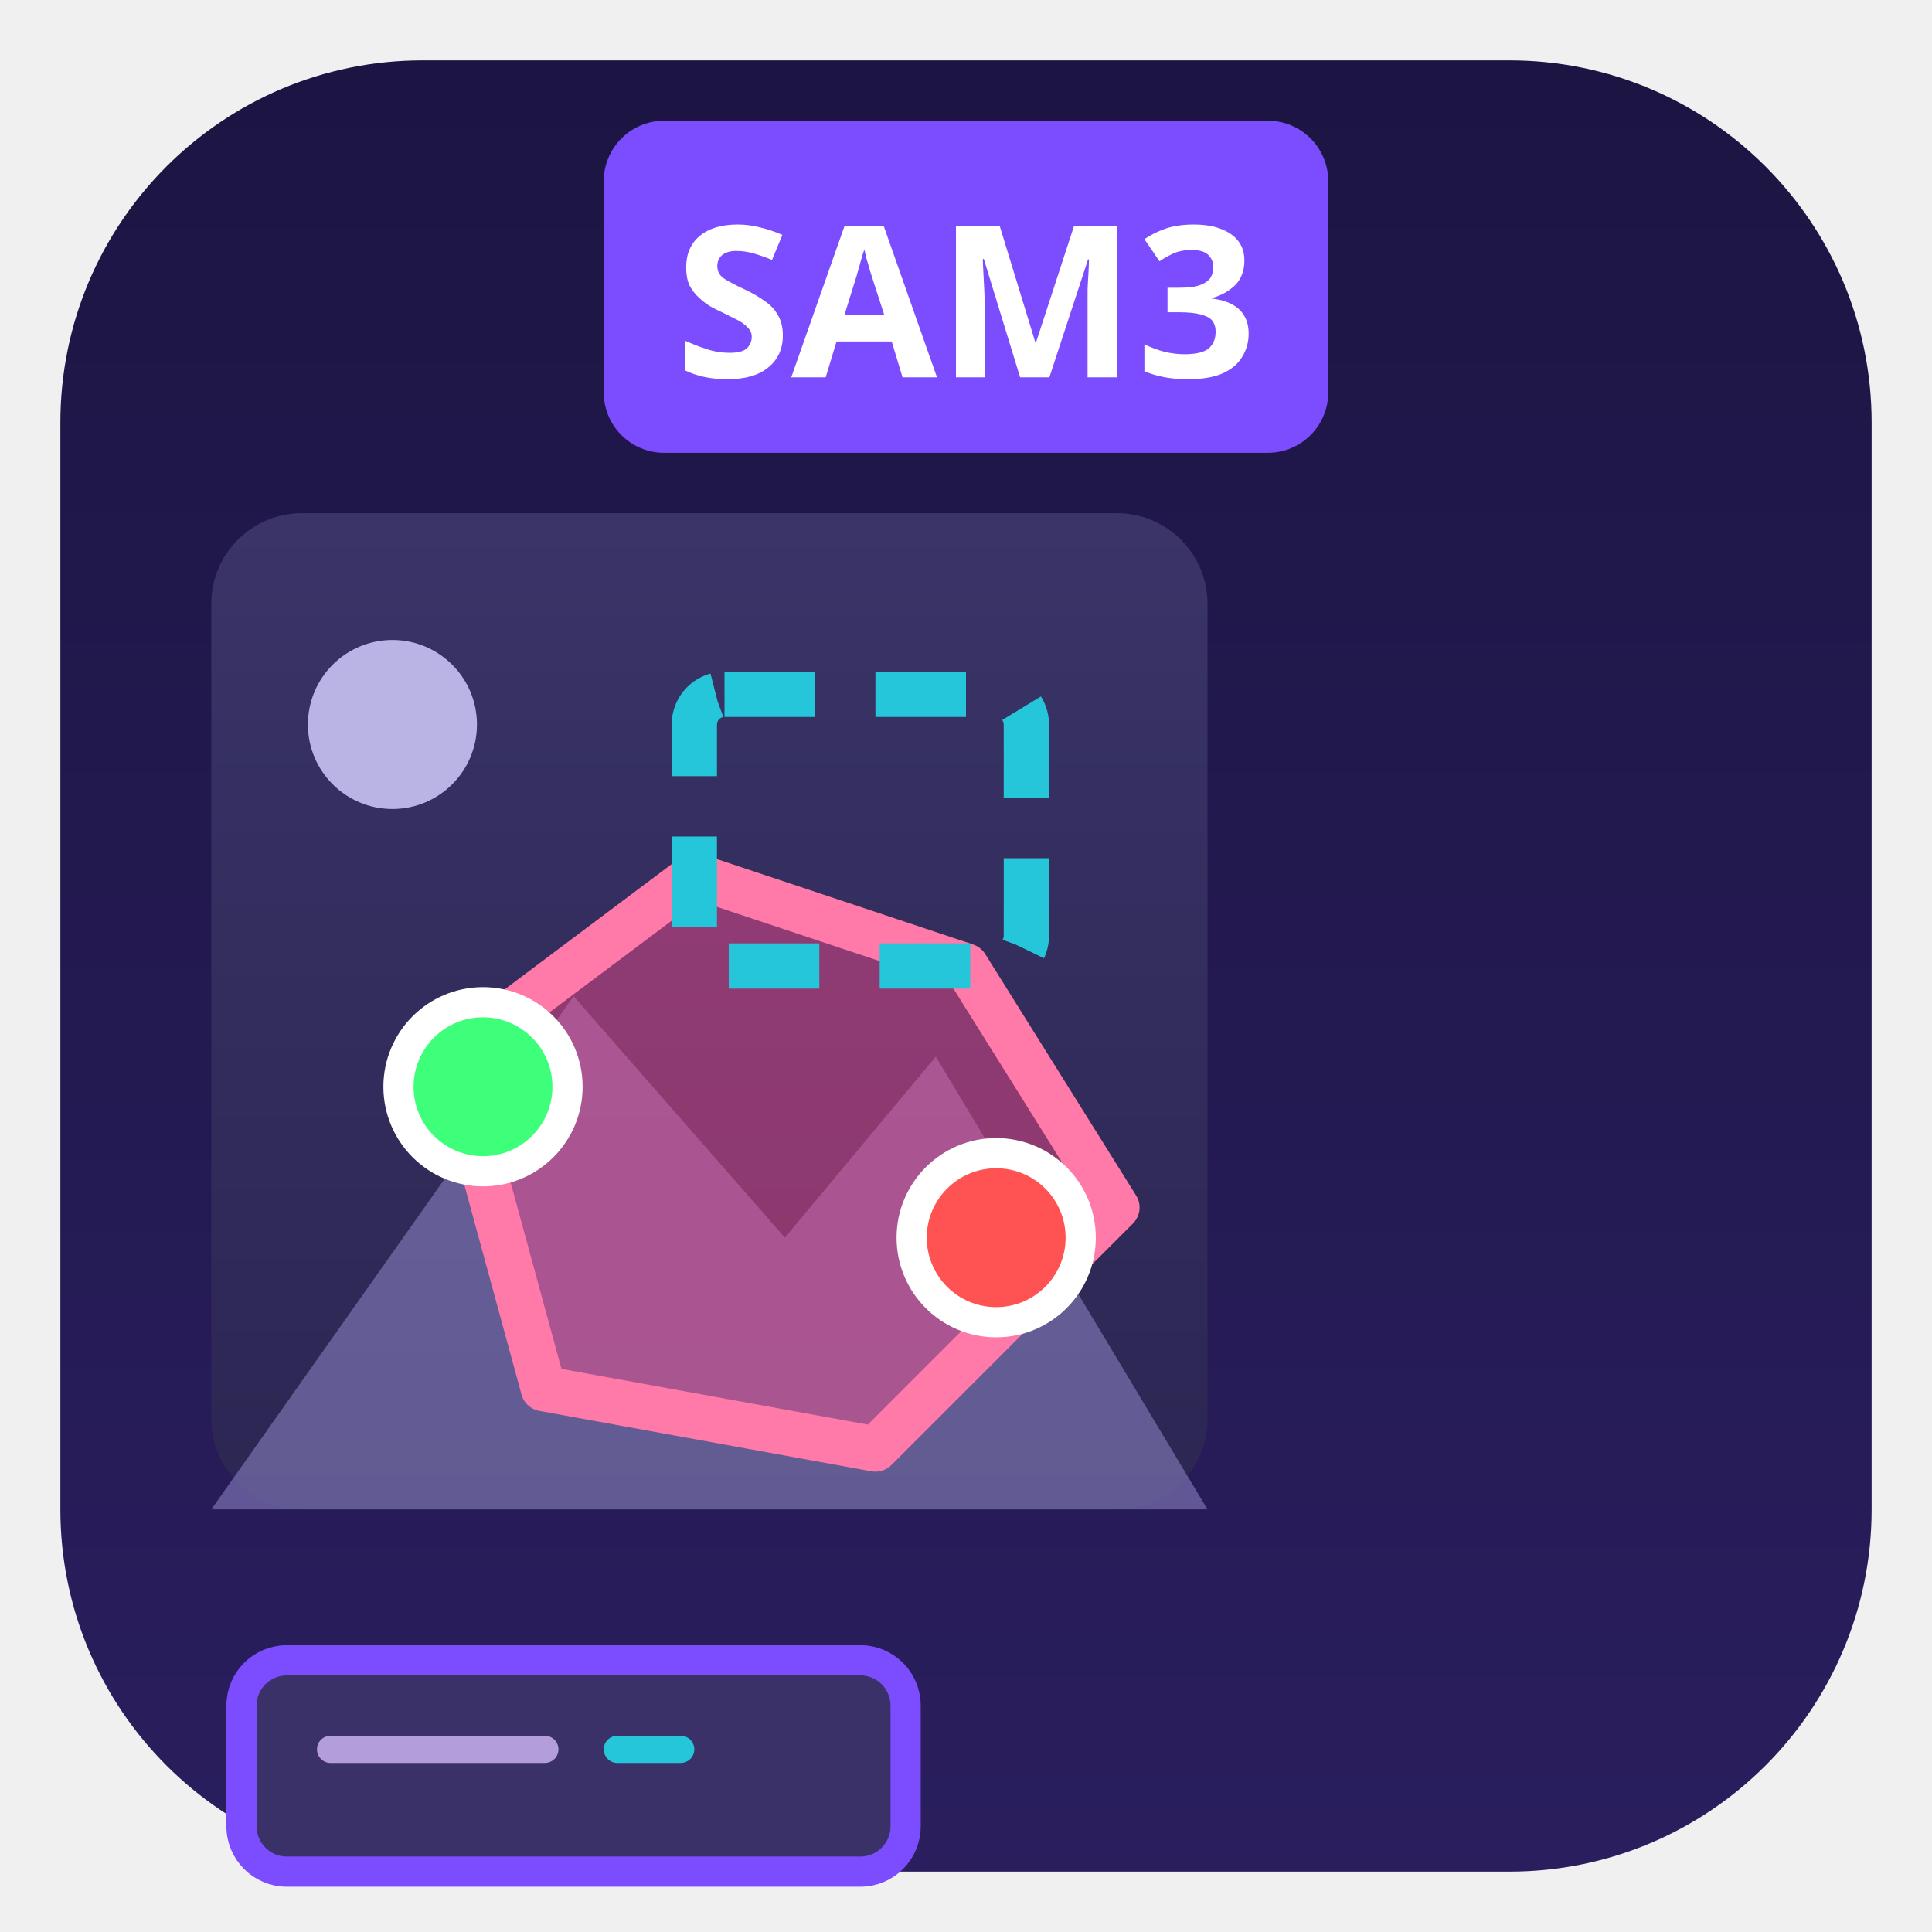
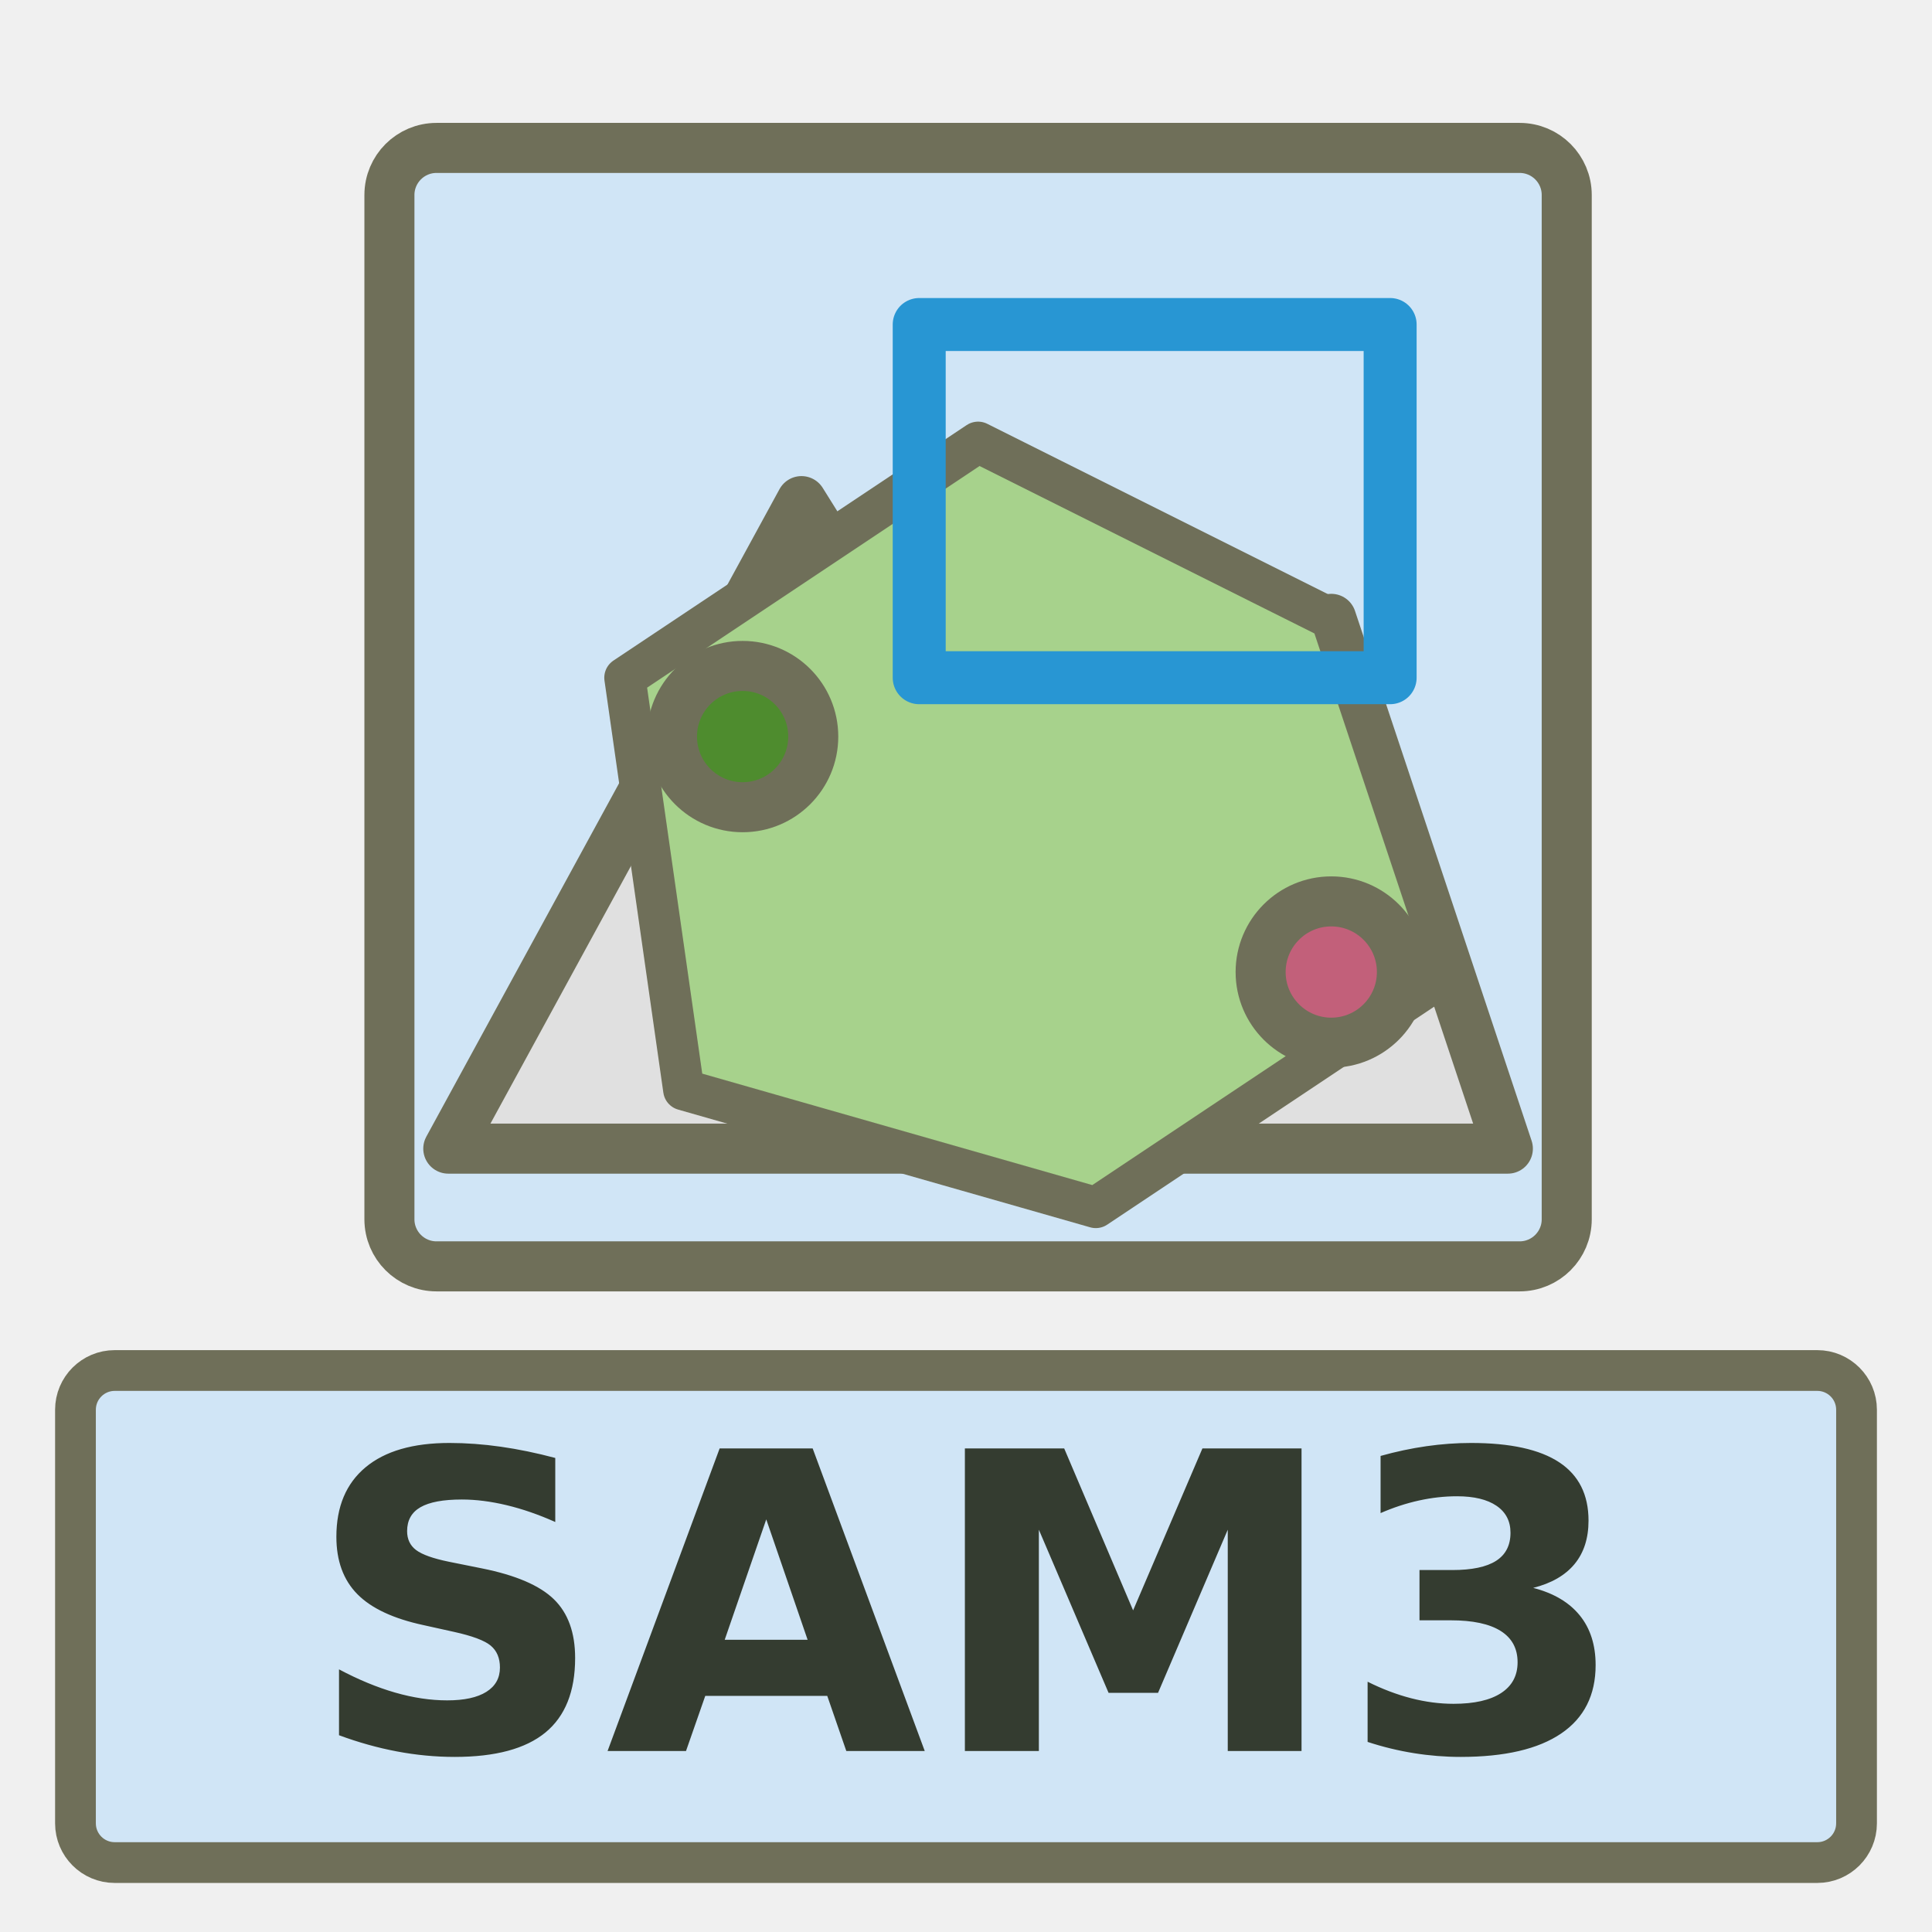
- <svg xmlns="http://www.w3.org/2000/svg" viewBox="0 0 64 64" width="64" height="64">
-   <defs>
-     <linearGradient id="bgGrad" x1="0" y1="0" x2="0" y2="1">
-       <stop offset="0" stop-color="#1c1543" />
-       <stop offset="1" stop-color="#2a1e5e" />
-     </linearGradient>
-     <linearGradient id="photoGrad" x1="0" y1="0" x2="0" y2="1">
-       <stop offset="0" stop-color="#3a3468" />
-       <stop offset="1" stop-color="#2b2652" />
-     </linearGradient>
-   </defs>
-   <rect x="2" y="2" width="60" height="60" rx="12" fill="url(#bgGrad)" />
-   <rect x="20" y="4" width="24" height="11" rx="2" fill="#7c4dff" />
-   <text x="32" y="12.5" font-family="sans-serif" font-size="7" font-weight="bold" fill="#ffffff" text-anchor="middle">SAM3</text>
-   <rect x="7" y="17" width="33" height="33" rx="3" fill="url(#photoGrad)" />
-   <circle cx="13" cy="24" r="2.8" fill="#c9c2f2" opacity="0.9" />
-   <path d="M7 50 L19 33 L26 41 L31 35 L40 50 Z" fill="#8f86c9" opacity="0.55" />
-   <path d="M15 35 L23 29 L32 32 L37 40 L29 48 L18 46 Z" fill="#ff4d8d" fill-opacity="0.45" stroke="#ff7aa8" stroke-width="1.5" stroke-linejoin="round" />
-   <rect x="23" y="23" width="11" height="9" rx="1" fill="none" stroke="#26c6da" stroke-width="1.5" stroke-dasharray="3 2" />
-   <circle cx="16" cy="36" r="2.8" fill="#3dff7a" stroke="#ffffff" stroke-width="1" />
-   <circle cx="33" cy="41" r="2.8" fill="#ff5252" stroke="#ffffff" stroke-width="1" />
-   <rect x="8" y="55" width="22" height="7" rx="1.5" fill="#3a3168" stroke="#7c4dff" stroke-width="1" />
-   <rect x="10.5" y="57.5" width="8" height="0.9" rx="0.45" fill="#b39ddb" />
-   <rect x="20" y="57.5" width="3" height="0.9" rx="0.45" fill="#26c6da" />
+ <svg xmlns="http://www.w3.org/2000/svg" width="128" height="128" viewBox="0 0 64 64" stroke="#6F6F59" stroke-width="1.35" stroke-linecap="round" stroke-linejoin="round">
+   <g stroke-width=".85" transform="translate(9 1) scale(1.95)">
+     <rect x="2" y="2" width="20" height="19" rx="0.8" fill="#D0E5F6" stroke="#6F6F59" />
+     <path d="M 3 19 L 9 8 L 14 16 L 18 10 L 21 19 Z" fill="#E0E0E0" stroke="#6F6F59" />
+     <path d="M 6 11 L 12 7 L 18 10 L 20 16 L 14 20 L 7 18 Z" fill="#A7D28C" stroke="#6F6F59" stroke-width="0.7" />
+     <circle cx="8" cy="12" r="1.2" fill="#4E8C2E" stroke="#6F6F59" />
+     <circle cx="18" cy="16" r="1.2" fill="#C2607A" stroke="#6F6F59" />
+     <path d="M 11 8 V 5 H 15 M 15 5 H 19 V 8 M 19 8 V 11 H 15 M 15 11 H 11 V 8" fill="none" stroke="#2896D3" stroke-width="0.9" />
+   </g>
+   <rect x="2.5" y="45.4" width="59" height="16.3" rx="1.3" fill="#D0E5F6" stroke="#6F6F59" />
+   <g data-plugin-name="SAM3" data-name-lines="1">
+     <path data-label="SAM3" d="M1227 -1446V-1130Q1104 -1185 987.0 -1213.0Q870 -1241 766 -1241Q628 -1241 562.0 -1203.0Q496 -1165 496 -1085Q496 -1025 540.5 -991.5Q585 -958 702 -934L866 -901Q1115 -851 1220.0 -749.0Q1325 -647 1325 -459Q1325 -212 1178.5 -91.5Q1032 29 731 29Q589 29 446.0 2.0Q303 -25 160 -78V-403Q303 -327 436.5 -288.5Q570 -250 694 -250Q820 -250 887.0 -292.0Q954 -334 954 -412Q954 -482 908.5 -520.0Q863 -558 727 -588L578 -621Q354 -669 250.5 -774.0Q147 -879 147 -1057Q147 -1280 291.0 -1400.0Q435 -1520 705 -1520Q828 -1520 958.0 -1501.5Q1088 -1483 1227 -1446ZM2569 -272H1967L1872 0H1485L2038 -1493H2497L3050 0H2663ZM2063 -549H2472L2268 -1143ZM3248 -1493H3738L4078 -694L4420 -1493H4909V0H4545V-1092L4201 -287H3957L3613 -1092V0H3248ZM6052 -805Q6203 -766 6281.5 -669.5Q6360 -573 6360 -424Q6360 -202 6190.0 -86.5Q6020 29 5694 29Q5579 29 5463.5 10.5Q5348 -8 5235 -45V-342Q5343 -288 5449.5 -260.5Q5556 -233 5659 -233Q5812 -233 5893.5 -286.0Q5975 -339 5975 -438Q5975 -540 5891.5 -592.5Q5808 -645 5645 -645H5491V-893H5653Q5798 -893 5869.0 -938.5Q5940 -984 5940 -1077Q5940 -1163 5871.0 -1210.0Q5802 -1257 5676 -1257Q5583 -1257 5488.0 -1236.0Q5393 -1215 5299 -1174V-1456Q5413 -1488 5525.0 -1504.0Q5637 -1520 5745 -1520Q6036 -1520 6180.5 -1424.5Q6325 -1329 6325 -1137Q6325 -1006 6256.0 -922.5Q6187 -839 6052 -805Z" transform="translate(10.15597 58.00529) scale(0.006714)" fill="#343C30" stroke="none" />
+   </g>
</svg>
